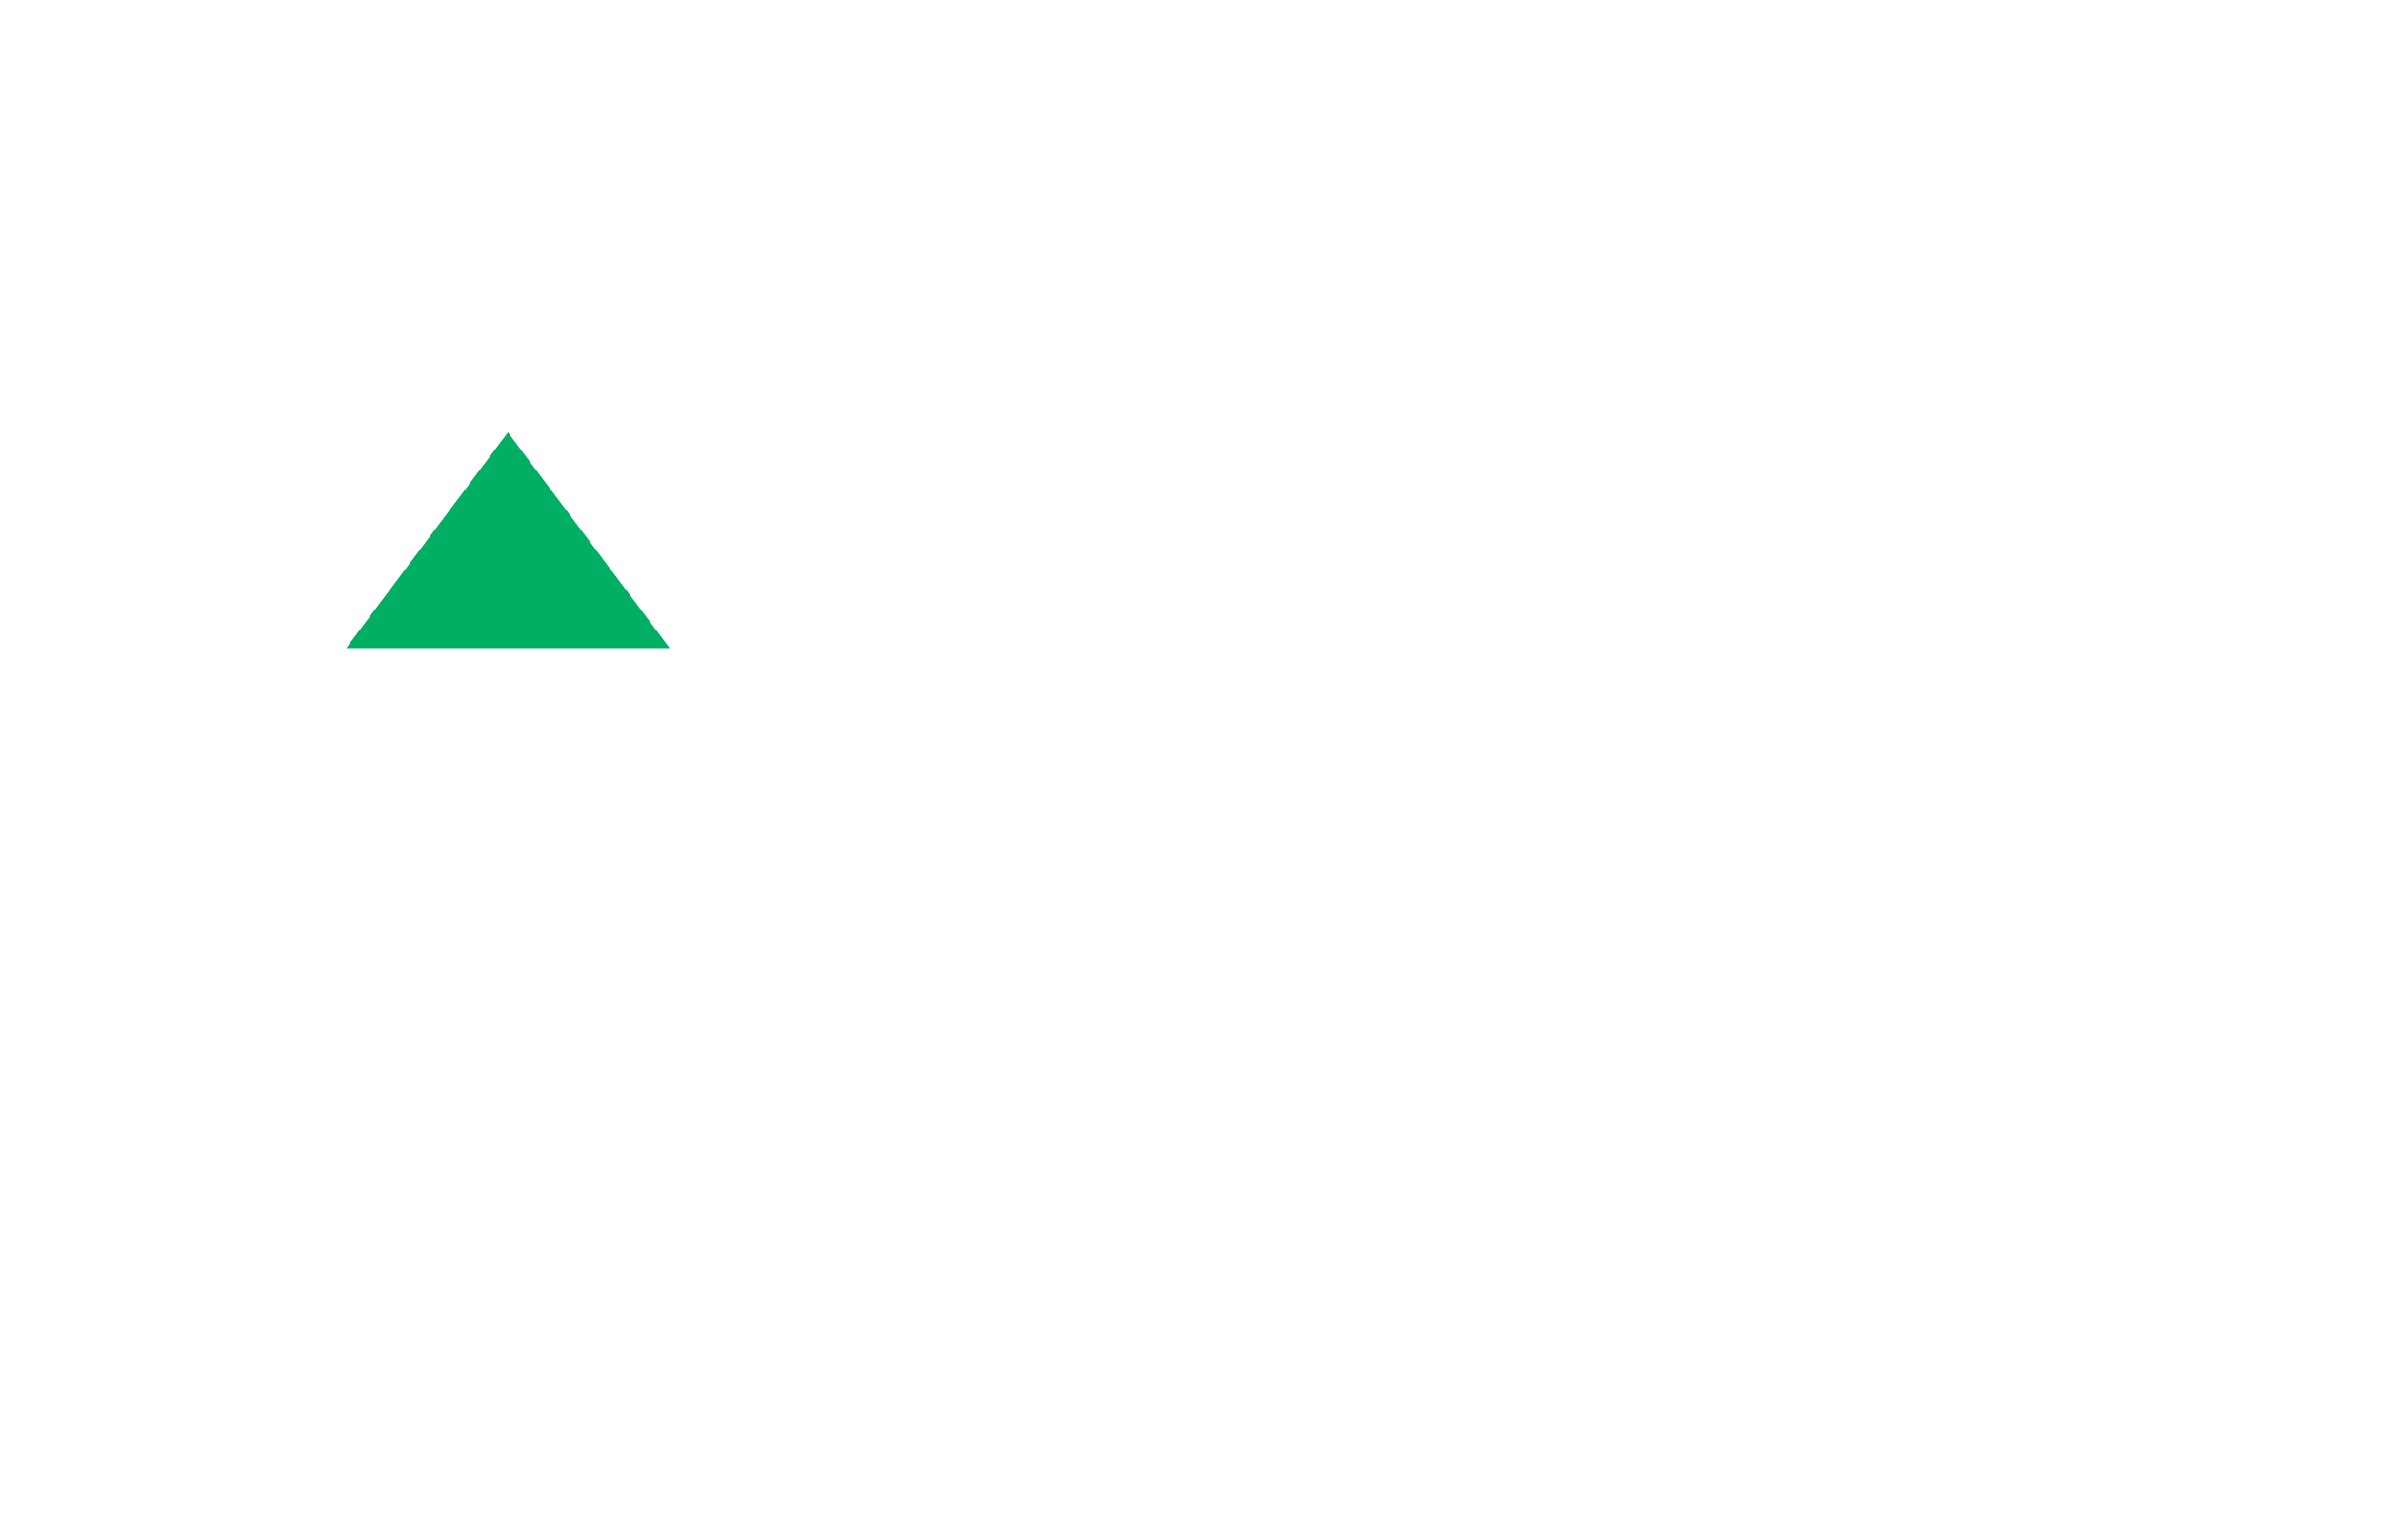
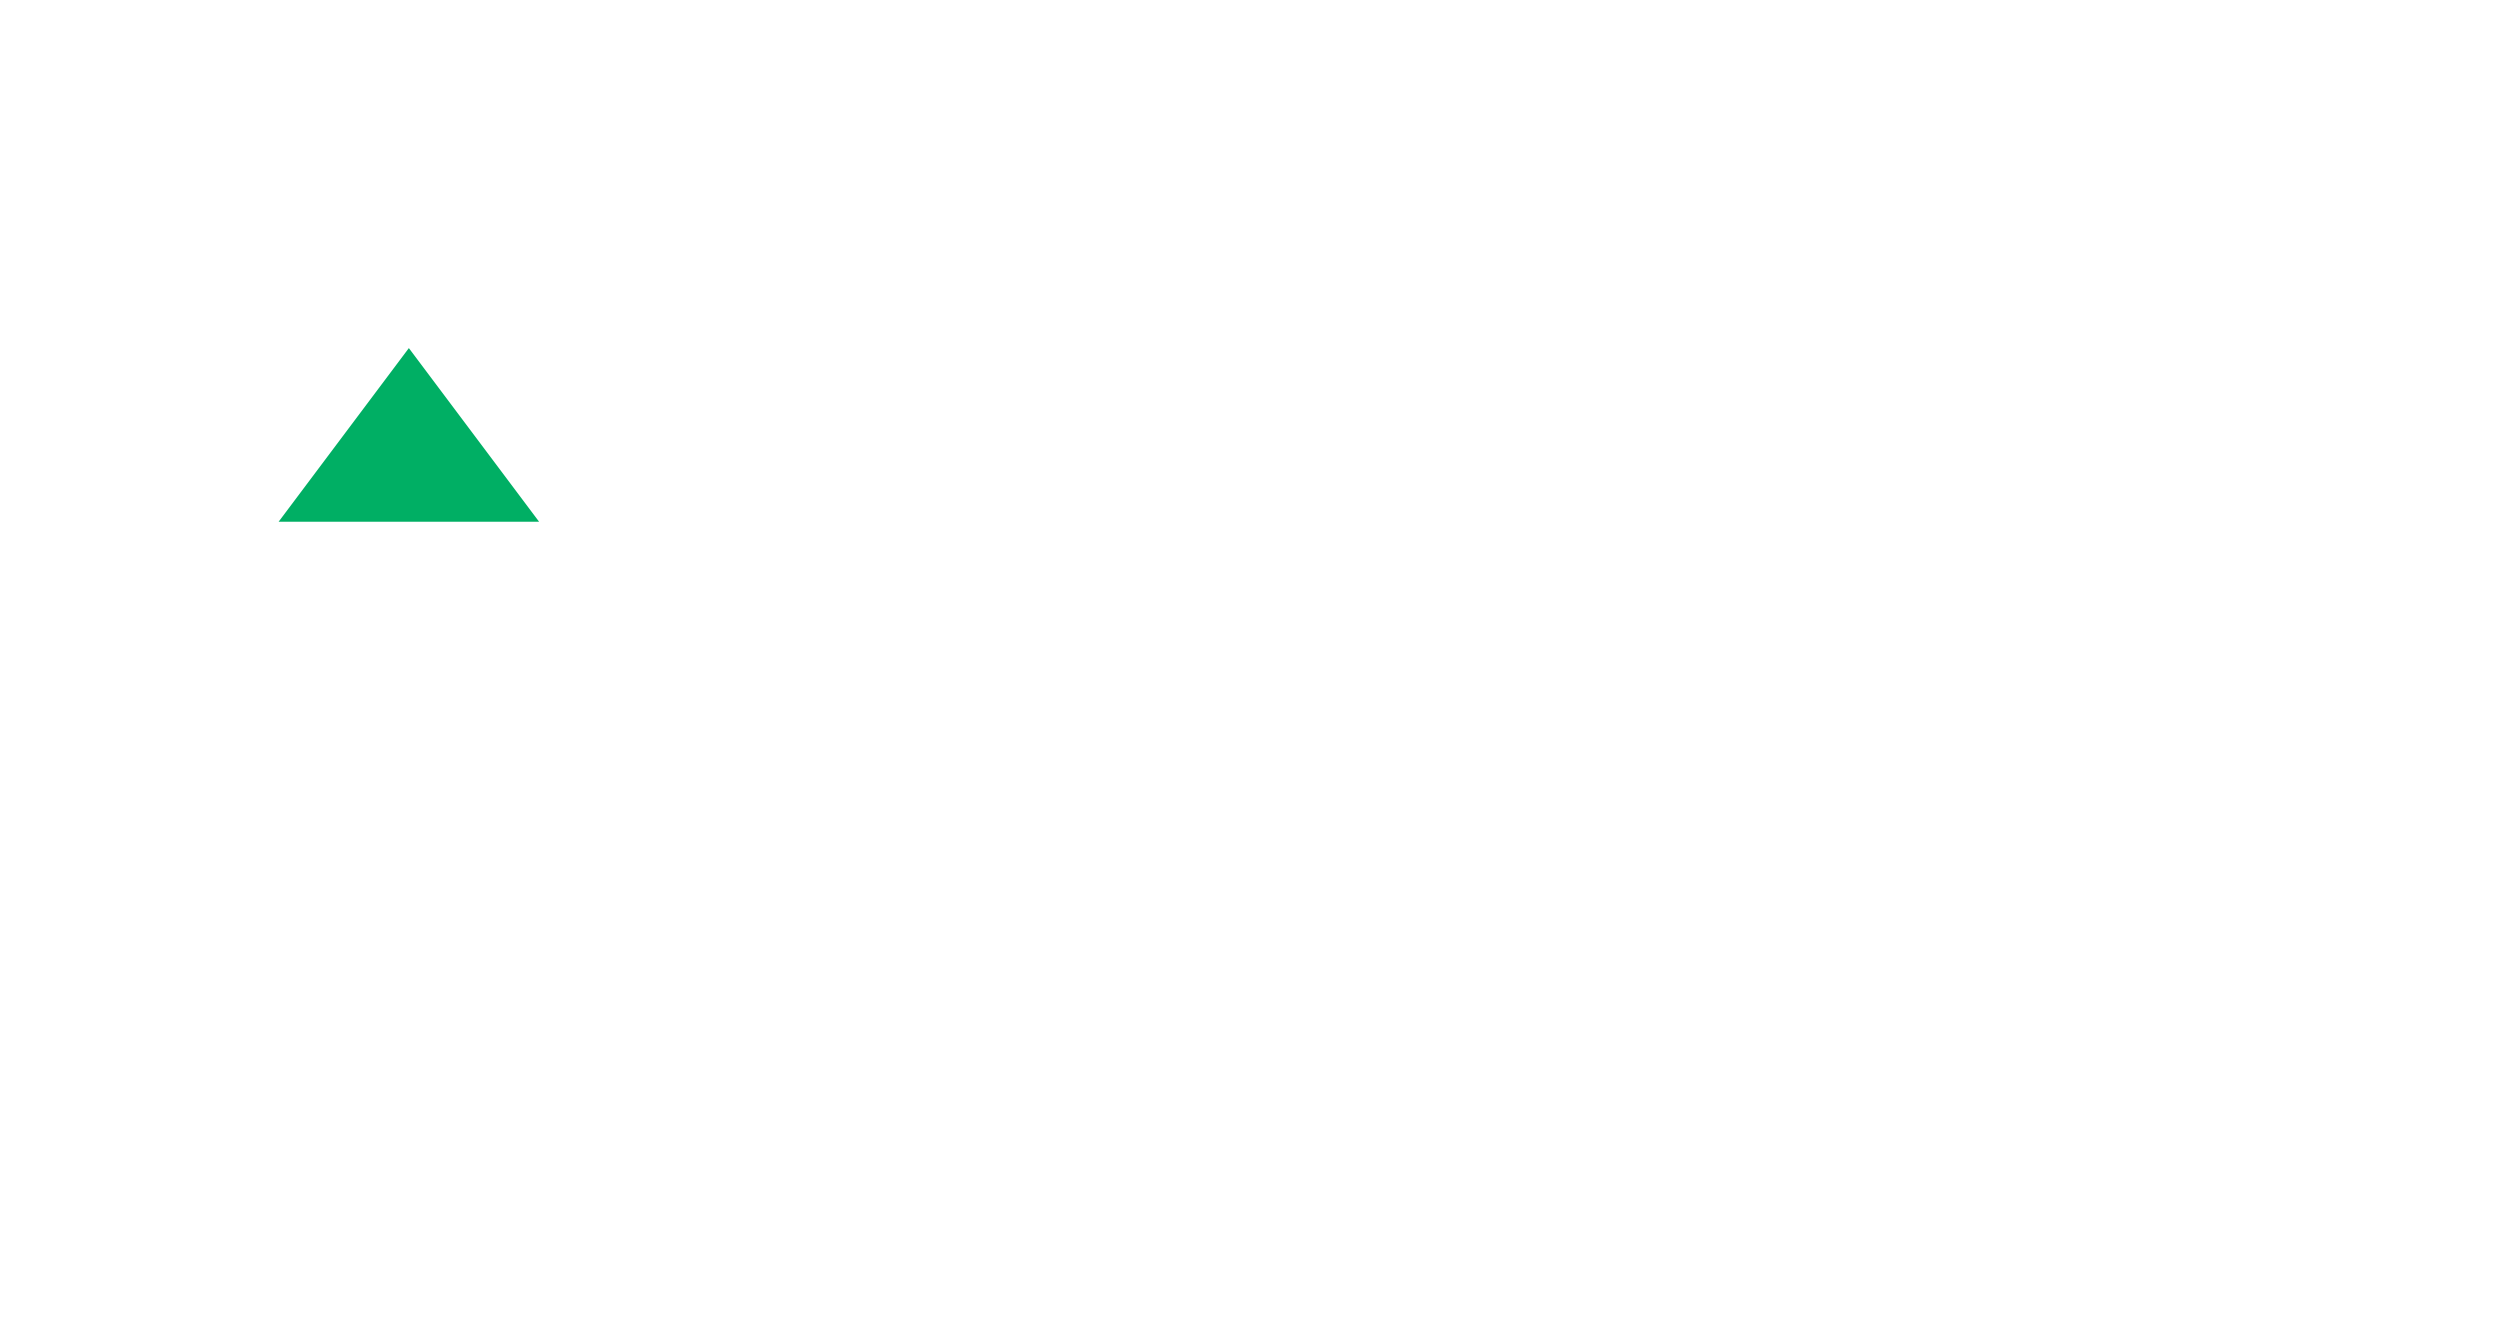
- <svg xmlns="http://www.w3.org/2000/svg" version="1.1" width="1104" height="714" viewBox="0 0 1104 714" xml:space="preserve">
+ <svg xmlns="http://www.w3.org/2000/svg" version="1.1" width="1440" height="766" viewBox="0 0 1440 766" xml:space="preserve">
  <defs>
</defs>
  <g transform="matrix(1 0 0 1 235.5 250.5)">
    <polygon style="stroke: none; stroke-width: 1; stroke-dasharray: none; stroke-linecap: butt; stroke-dashoffset: 0; stroke-linejoin: miter; stroke-miterlimit: 4; fill: rgb(0,175,100); fill-rule: nonzero; opacity: 1;" points="-75 50,0 -50,75 50" />
  </g>
</svg>
